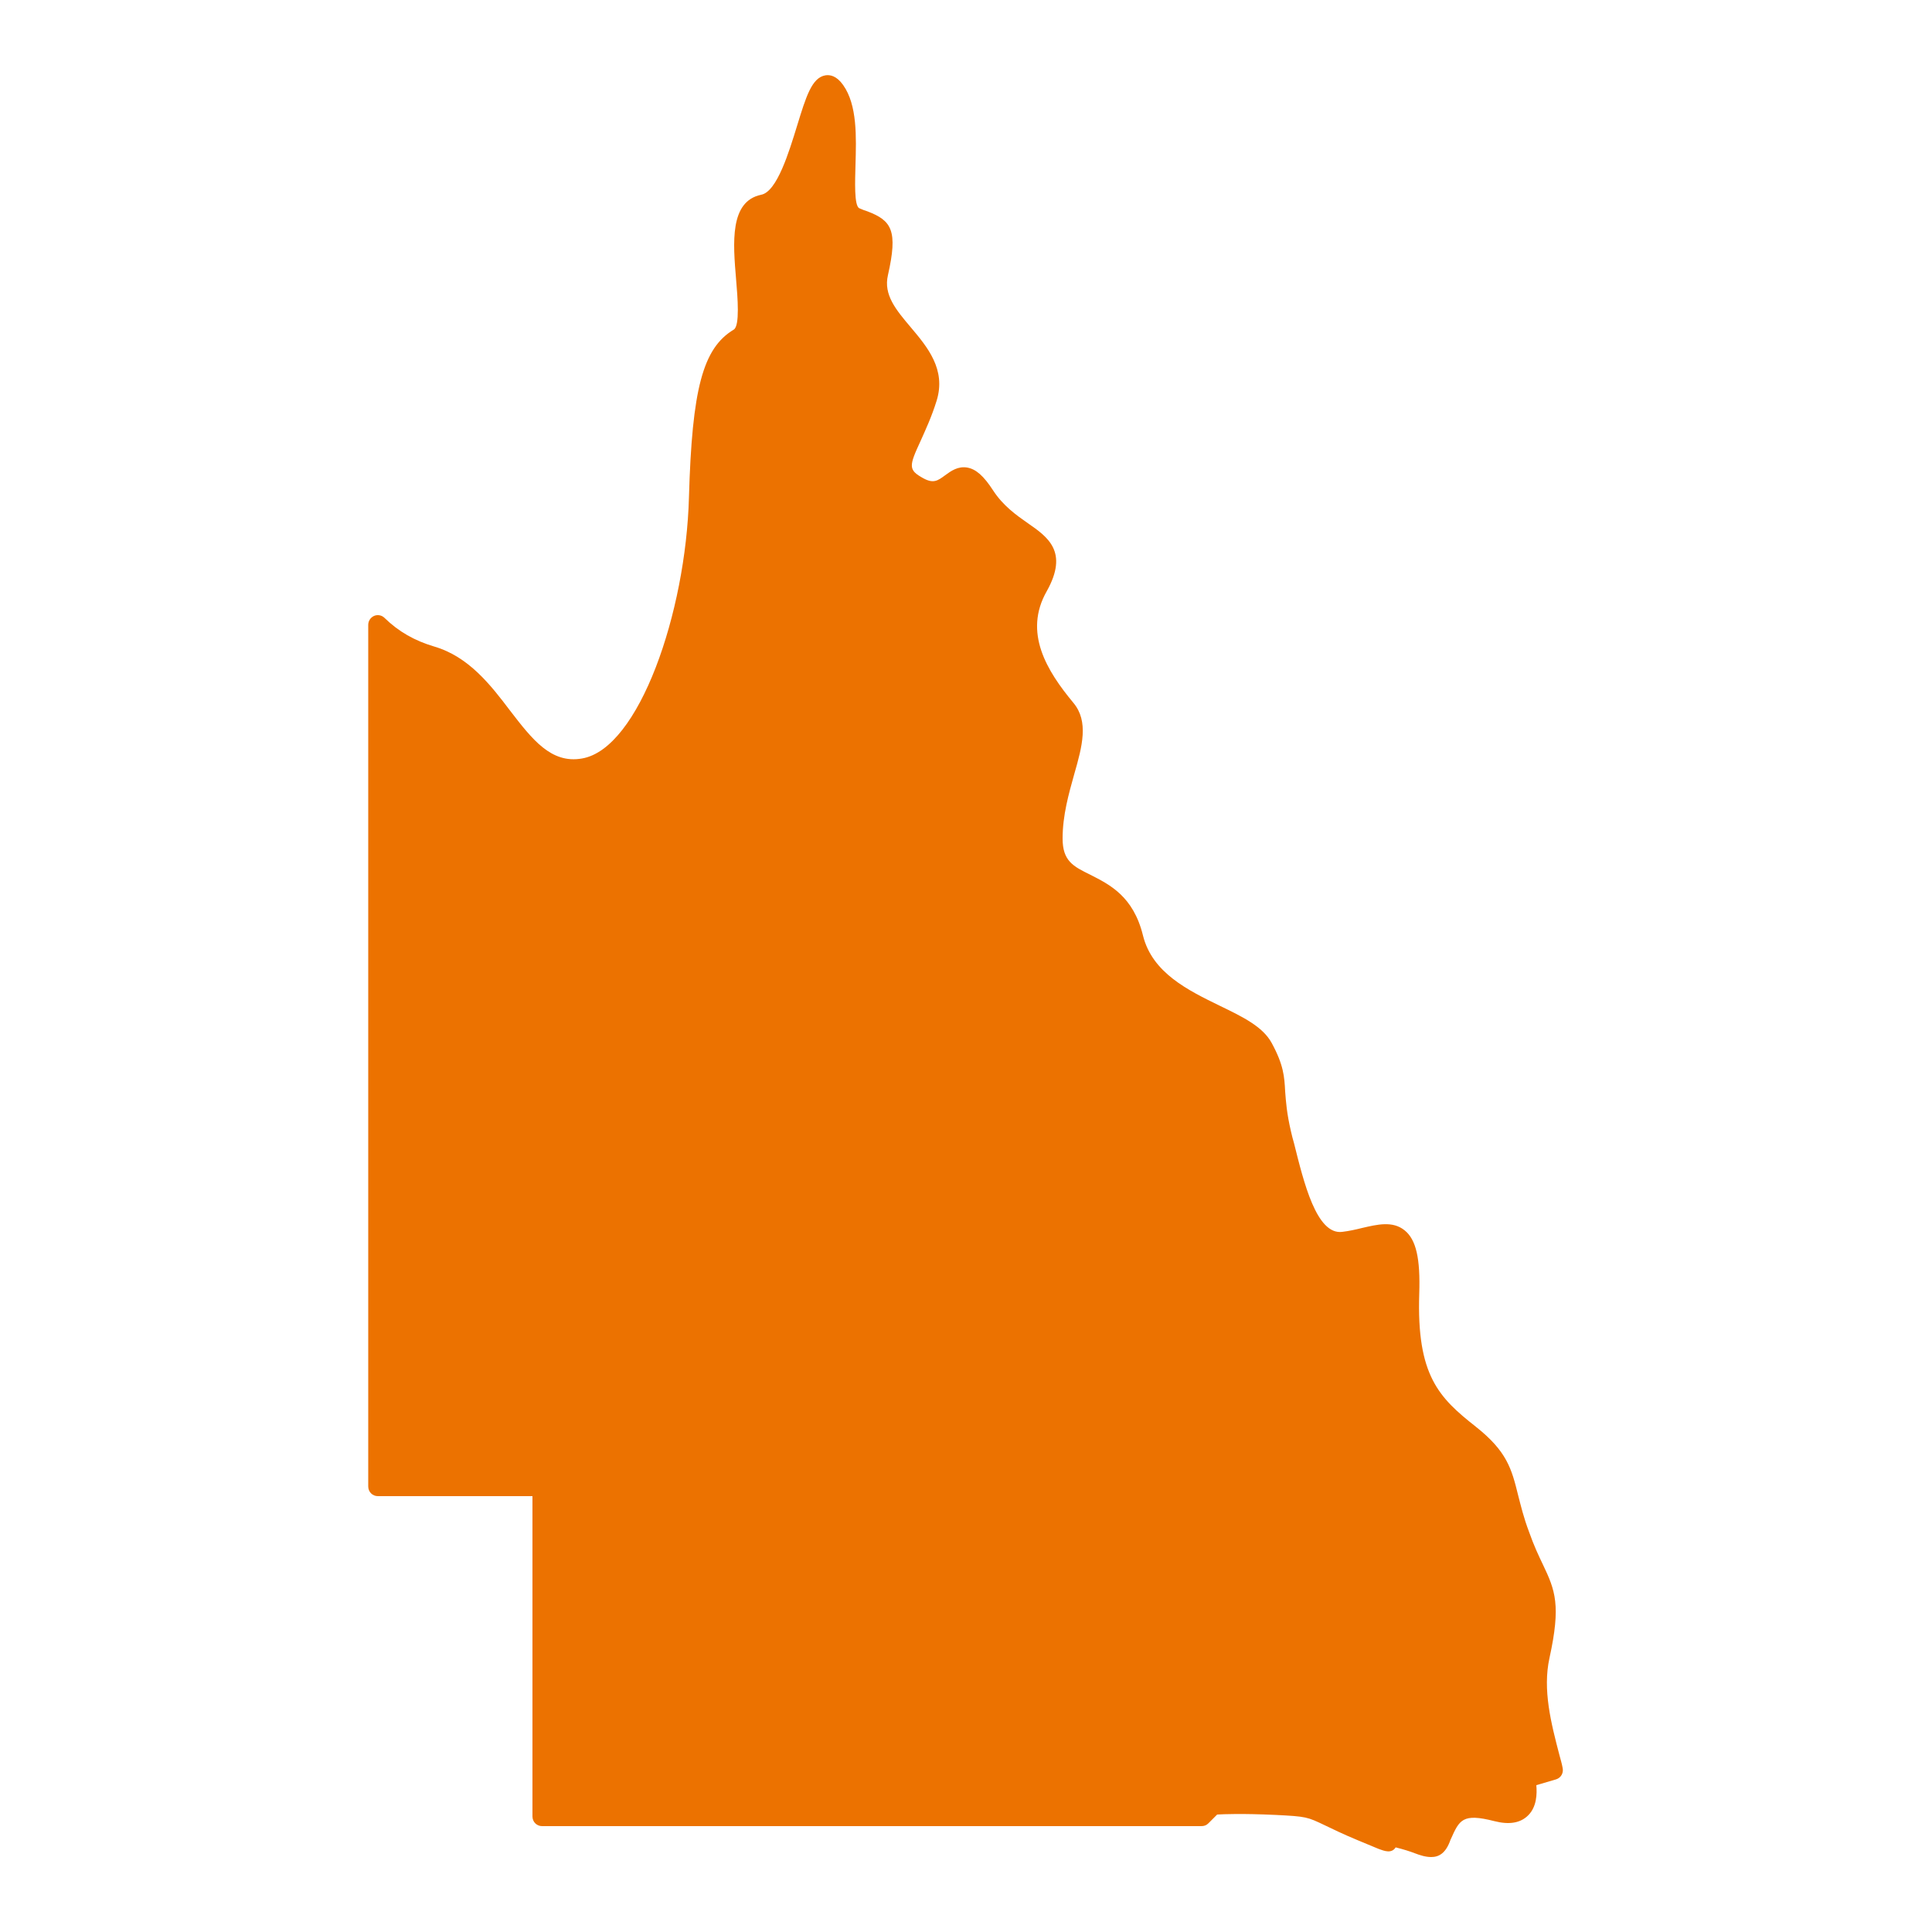
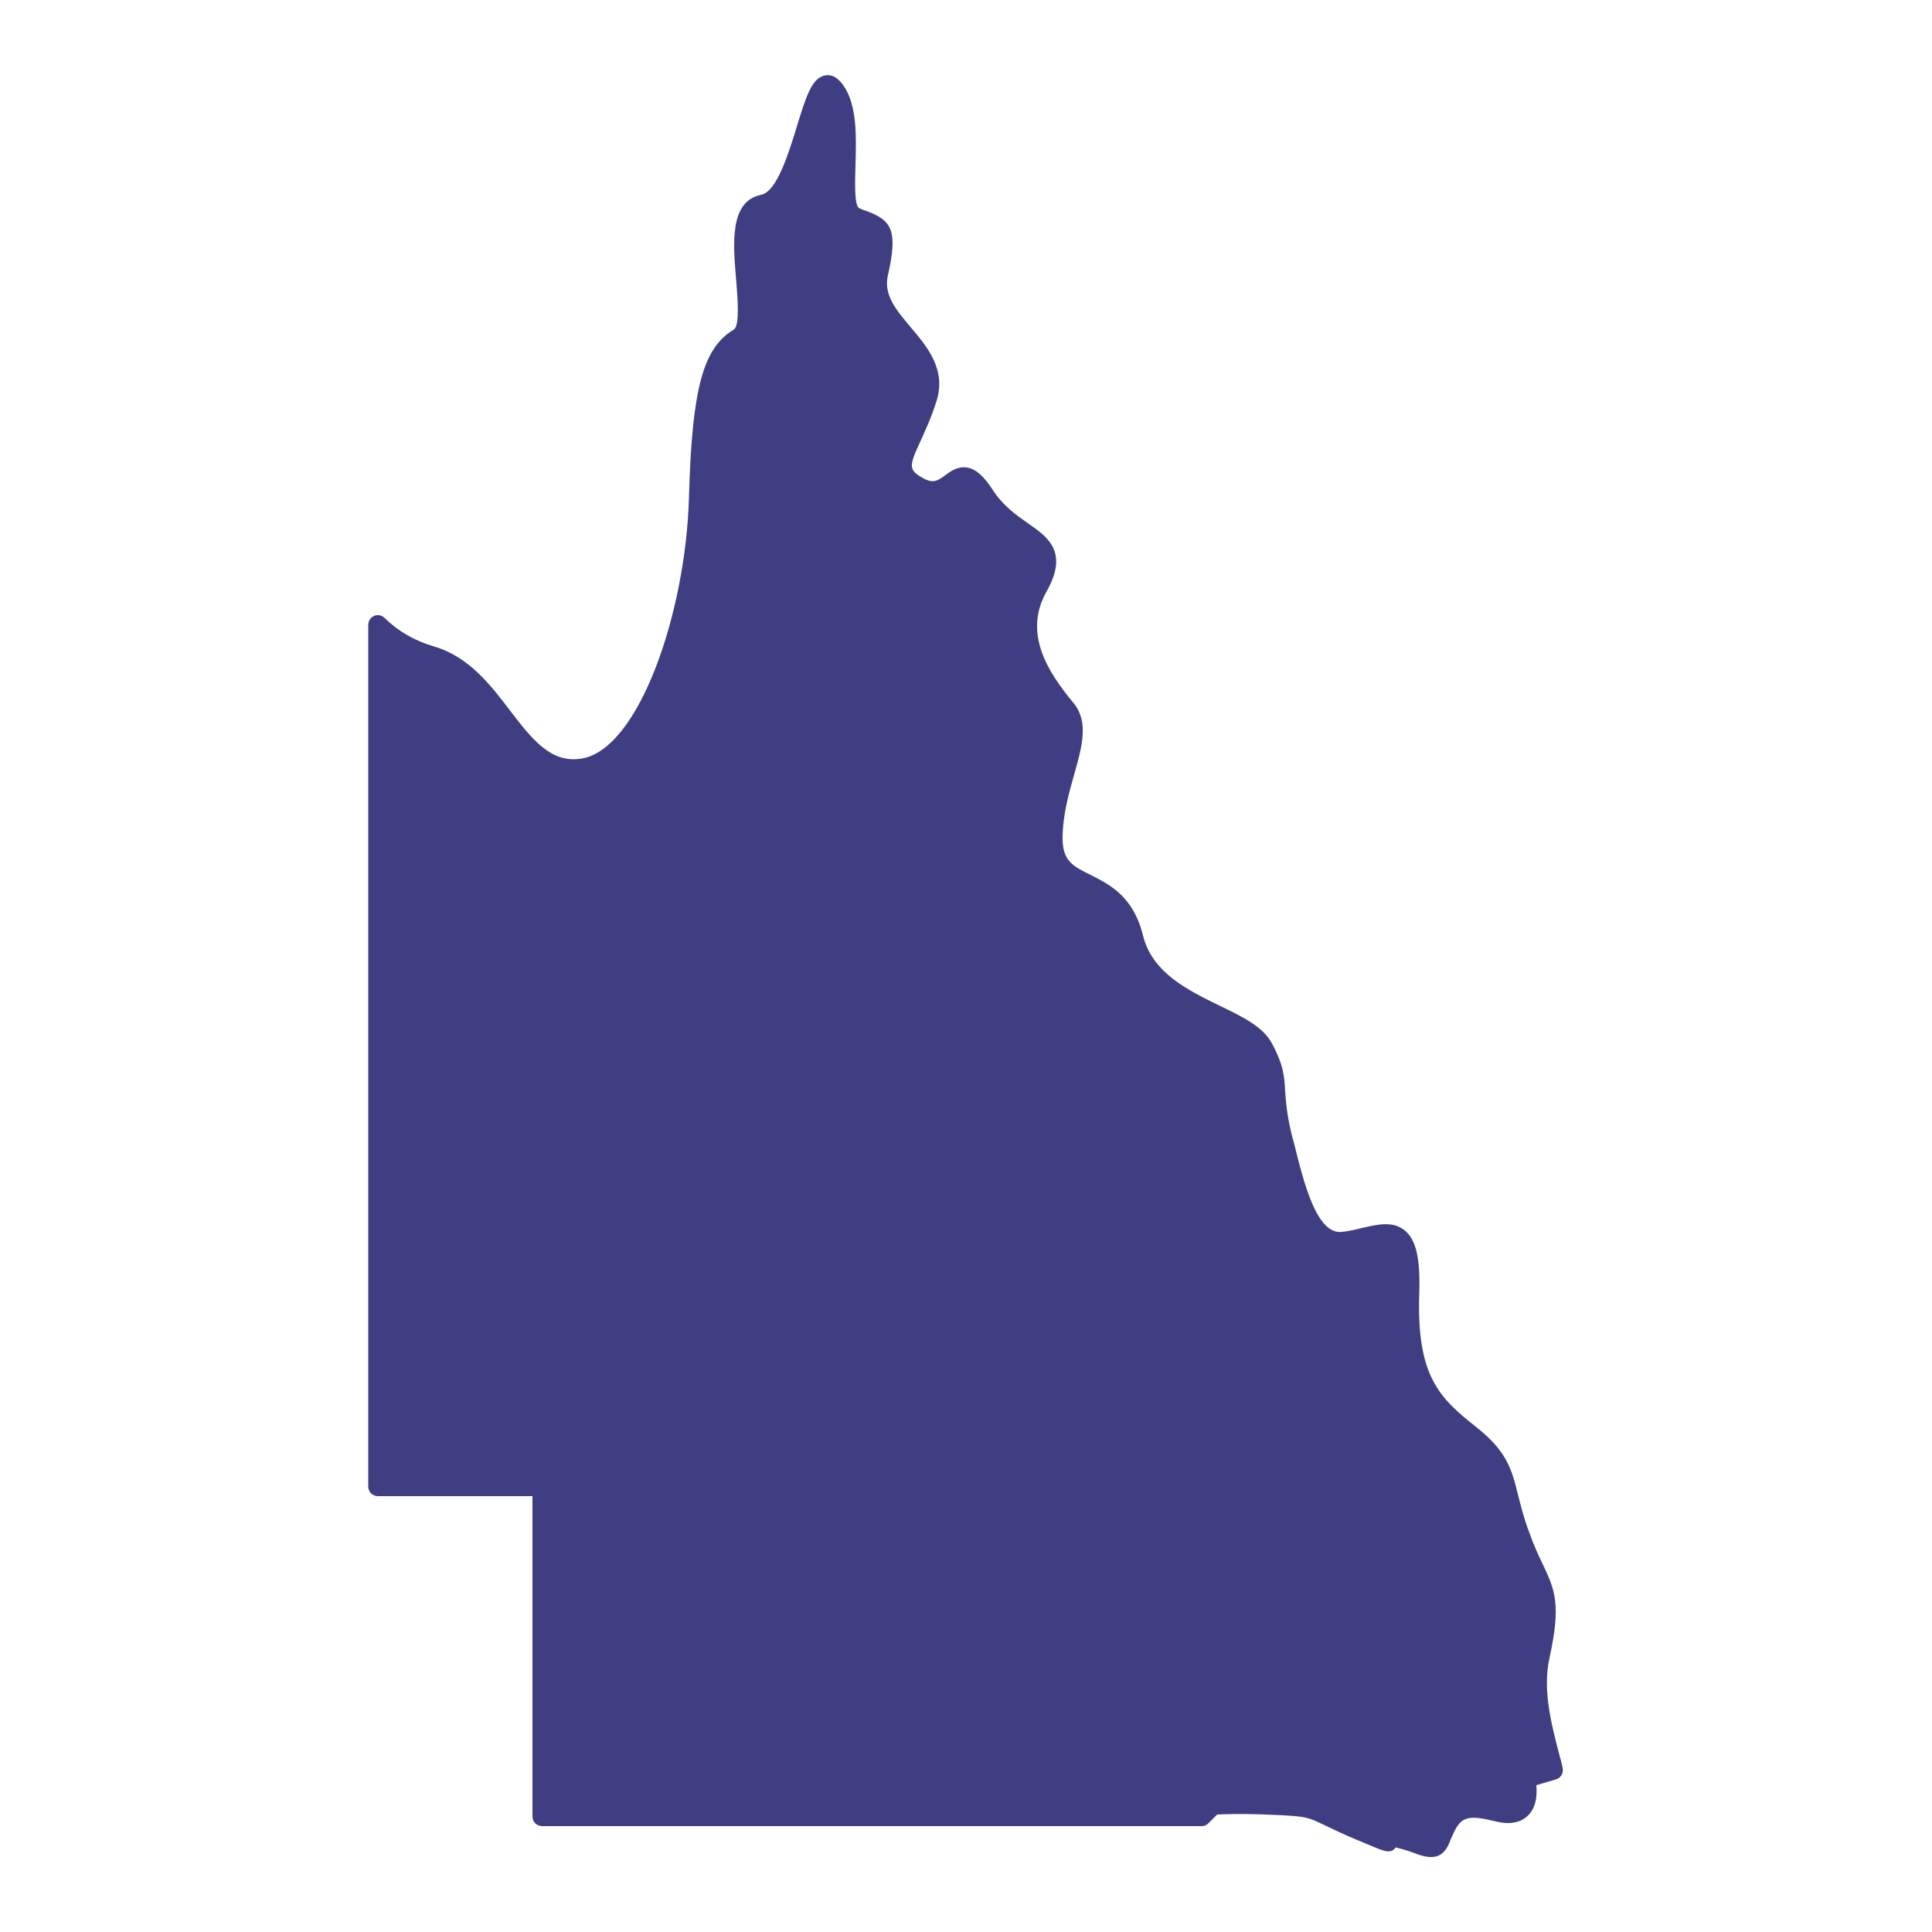
<svg xmlns="http://www.w3.org/2000/svg" version="1.1" id="Layer_1" x="0px" y="0px" viewBox="0 0 500 500" style="enable-background:new 0 0 500 500;" xml:space="preserve">
  <style type="text/css">
- 	.st0{fill:#EC7200;}
- 	.st1{fill:#939393;}
+ 	.st0{fill:#3F3E82;}
</style>
-   <path class="st0" d="M370.4,480.6c-1.5,0-3-0.5-4.3-1c-1.3-0.5-2.9-1-4.9-1.5c-1.1,1.7-3,0.9-4.4,0.4c-1-0.4-2.7-1.1-5.3-2.2  c-4.1-1.7-6.7-3-8.6-3.9c-4.6-2.2-4.8-2.3-12.8-2.7c-8.7-0.4-13.4-0.2-15.1-0.1l-2.3,2.3c-0.5,0.5-1.1,0.7-1.8,0.7H140.3  c-1.4,0-2.5-1.1-2.5-2.5v-82.9h-40c-1.4,0-2.5-1.1-2.5-2.5V161.7c0-1,0.6-1.9,1.5-2.3c0.9-0.4,2-0.2,2.7,0.5  c3.7,3.6,7.8,5.9,12.8,7.4c9,2.6,14.7,10,19.7,16.6c5.7,7.4,10.6,13.8,18.6,12.4c14.8-2.5,26.9-37.8,27.7-67.6  c0.8-28.1,3.6-38.6,11.6-43.4c1.6-1,1-8.3,0.6-13c-0.8-9.5-1.7-20.2,6.5-21.9c4.1-0.8,7.2-11.1,9.3-17.9c2.3-7.5,3.8-12.4,7.3-13  c1.2-0.2,2.9,0.1,4.6,2.5c3.7,5.2,3.4,13.5,3.2,20.7c-0.1,4-0.4,10.6,1,11.2c0.7,0.3,1.4,0.6,2.1,0.8c6.3,2.4,7.9,5,5.3,16.5  c-1.2,5.1,2.1,9,5.9,13.5c4.3,5.1,9.2,10.9,6.7,19c-1.3,4.2-2.9,7.6-4.1,10.3c-3.1,6.7-3.3,7.6,0.7,9.8c2.6,1.4,3.7,0.6,5.6-0.8  c1.5-1.1,3.3-2.4,5.7-2c2.3,0.4,4.3,2.2,6.7,5.9c2.6,4,6,6.4,9,8.5c5.2,3.6,10.6,7.4,4.9,17.6c-6.1,10.7,0,20.6,6.9,28.9  c4,4.8,2.3,11.2,0.2,18.5c-1.4,5-3,10.6-3,16.6c0,5.8,2.7,7.2,7.2,9.4c4.9,2.5,11.1,5.5,13.6,15.7c2.4,9.7,11.7,14.2,19.9,18.2  c6,2.9,11.1,5.4,13.4,9.6c3.1,5.7,3.3,8.7,3.5,12.6c0.2,2.6,0.4,5.6,1.5,10.3c0.2,1,0.5,2,0.8,3.1c2.5,10,5.8,23.8,12.5,22.9  c1.7-0.2,3.5-0.6,5.1-1c3.9-0.9,7.9-1.9,11,0.6c3,2.4,4.1,7.3,3.8,16.4c-0.7,21.2,5.1,26.9,14.6,34.4c8.1,6.4,9.3,10.9,11,17.8  c0.7,2.7,1.4,5.7,2.8,9.4c1.3,3.7,2.5,6.2,3.6,8.5c3.2,6.7,4.7,10.5,1.7,24.2c-1.8,8.2,0.4,16.8,2.6,25.2c0.3,1.1,0.6,2.1,0.8,3.2  c0.3,1.3-0.4,2.6-1.7,3l-5.1,1.5c0.2,2.3,0.1,5.6-2.1,7.8c-2,2-4.9,2.5-8.8,1.5c-8.2-2.1-9-0.3-11.2,4.6l-0.1,0.2  C374.2,479.6,372.4,480.6,370.4,480.6z" />
+   <path class="st0" d="M370.4,480.6c-1.5,0-3-0.5-4.3-1s-2.9-1-4.9-1.5c-1.1,1.7-3,0.9-4.4,0.4c-1-0.4-2.7-1.1-5.3-2.2  c-4.1-1.7-6.7-3-8.6-3.9c-4.6-2.2-4.8-2.3-12.8-2.7c-8.7-0.4-13.4-0.2-15.1-0.1l-2.3,2.3c-0.5,0.5-1.1,0.7-1.8,0.7H140.3  c-1.4,0-2.5-1.1-2.5-2.5v-82.9h-40c-1.4,0-2.5-1.1-2.5-2.5v-223c0-1,0.6-1.9,1.5-2.3c0.9-0.4,2-0.2,2.7,0.5  c3.7,3.6,7.8,5.9,12.8,7.4c9,2.6,14.7,10,19.7,16.6c5.7,7.4,10.6,13.8,18.6,12.4c14.8-2.5,26.9-37.8,27.7-67.6  c0.8-28.1,3.6-38.6,11.6-43.4c1.6-1,1-8.3,0.6-13c-0.8-9.5-1.7-20.2,6.5-21.9c4.1-0.8,7.2-11.1,9.3-17.9c2.3-7.5,3.8-12.4,7.3-13  c1.2-0.2,2.9,0.1,4.6,2.5c3.7,5.2,3.4,13.5,3.2,20.7c-0.1,4-0.4,10.6,1,11.2c0.7,0.3,1.4,0.6,2.1,0.8c6.3,2.4,7.9,5,5.3,16.5  c-1.2,5.1,2.1,9,5.9,13.5c4.3,5.1,9.2,10.9,6.7,19c-1.3,4.2-2.9,7.6-4.1,10.3c-3.1,6.7-3.3,7.6,0.7,9.8c2.6,1.4,3.7,0.6,5.6-0.8  c1.5-1.1,3.3-2.4,5.7-2c2.3,0.4,4.3,2.2,6.7,5.9c2.6,4,6,6.4,9,8.5c5.2,3.6,10.6,7.4,4.9,17.6c-6.1,10.7,0,20.6,6.9,28.9  c4,4.8,2.3,11.2,0.2,18.5c-1.4,5-3,10.6-3,16.6c0,5.8,2.7,7.2,7.2,9.4c4.9,2.5,11.1,5.5,13.6,15.7c2.4,9.7,11.7,14.2,19.9,18.2  c6,2.9,11.1,5.4,13.4,9.6c3.1,5.7,3.3,8.7,3.5,12.6c0.2,2.6,0.4,5.6,1.5,10.3c0.2,1,0.5,2,0.8,3.1c2.5,10,5.8,23.8,12.5,22.9  c1.7-0.2,3.5-0.6,5.1-1c3.9-0.9,7.9-1.9,11,0.6c3,2.4,4.1,7.3,3.8,16.4c-0.7,21.2,5.1,26.9,14.6,34.4c8.1,6.4,9.3,10.9,11,17.8  c0.7,2.7,1.4,5.7,2.8,9.4c1.3,3.7,2.5,6.2,3.6,8.5c3.2,6.7,4.7,10.5,1.7,24.2c-1.8,8.2,0.4,16.8,2.6,25.2c0.3,1.1,0.6,2.1,0.8,3.2  c0.3,1.3-0.4,2.6-1.7,3l-5.1,1.5c0.2,2.3,0.1,5.6-2.1,7.8c-2,2-4.9,2.5-8.8,1.5c-8.2-2.1-9-0.3-11.2,4.6l-0.1,0.2  C374.2,479.6,372.4,480.6,370.4,480.6z" />
  <path class="st0" d="M358.7,472.7c0.8,0,1.7,0.2,2.4,0.3c2.8,0.5,5,1.3,6.6,1.9c0.9,0.3,2.1,0.8,2.6,0.8c0.1-0.1,0.3-0.4,0.6-1.2  l0.1-0.2c2.8-6.2,5.6-10.4,17-7.4c1.1,0.3,3.2,0.7,4-0.2c1-1,0.9-3.8,0.4-5.5c-0.3-1.3,0.4-2.7,1.7-3l4.9-1.4  c-0.1-0.3-0.1-0.6-0.2-0.8c-2.4-9-4.8-18.3-2.7-27.6c2.8-12.6,1.5-15.2-1.3-20.9c-1.1-2.3-2.5-5.1-3.9-9c-1.4-4-2.2-7.2-2.9-9.8  c-1.7-6.7-2.5-9.7-9.3-15.1c-10.5-8.3-17.3-15.4-16.6-38.5c0.3-8.6-0.9-11.5-1.9-12.3c-1.2-0.9-3.7-0.3-6.7,0.4  c-1.7,0.4-3.7,0.9-5.7,1.1c-11.1,1.4-14.9-14.2-17.9-26.7c-0.3-1.1-0.5-2.1-0.8-3.1c-1.3-5.2-1.5-8.5-1.6-11.2  c-0.2-3.6-0.4-5.8-2.9-10.6c-1.5-2.8-6.2-5-11.2-7.4c-8.7-4.2-19.6-9.4-22.6-21.4c-2-7.9-6.4-10.1-11-12.4c-4.7-2.3-10-5-10-13.9  c0-6.7,1.7-12.7,3.1-18c1.9-6.9,3-11.2,0.7-13.9c-4.8-5.8-16-19.4-7.4-34.5c3.5-6.2,1.8-7.4-3.4-11c-3.2-2.2-7.2-5-10.3-9.9  c-2.2-3.4-3.2-3.7-3.4-3.7c-0.3-0.1-1.2,0.6-1.9,1.1c-2.1,1.5-5.6,4.1-10.9,1.2c-8.3-4.5-5.7-10.3-2.9-16.3c1.3-2.7,2.7-5.8,3.9-9.7  c1.7-5.6-1.8-9.6-5.8-14.4c-4.1-4.8-8.7-10.3-7-17.9c2-9.1,1.4-9.4-2.2-10.7c-0.7-0.3-1.5-0.6-2.4-0.9c-4.4-2-4.2-8.5-4-16  c0.2-6.3,0.5-13.5-2.1-17.4c-1,1.8-2.2,5.8-3.1,8.9c-2.9,9.3-6.1,19.9-13.1,21.3c-3.8,0.8-3.1,9.5-2.5,16.5c0.7,8.1,1.3,15.1-3,17.7  c-5.3,3.2-8.4,10.4-9.2,39.2c-0.8,28.2-12.3,69-31.9,72.4c-11,1.8-17.3-6.4-23.4-14.3c-4.8-6.3-9.8-12.7-17.2-14.9  c-3.9-1.1-7.4-2.8-10.6-5.1v215.1h40c1.4,0,2.5,1.1,2.5,2.5v82.9h167.1l2.2-2.2c0.4-0.4,0.9-0.6,1.4-0.7c0.2,0,4.9-0.6,16.9,0  c8.7,0.4,9.6,0.7,14.7,3.2c1.9,0.9,4.4,2.1,8.4,3.8c1.3,0.6,2.5,1,3.4,1.4C357.4,472.7,358.1,472.7,358.7,472.7z" />
-   <path class="st1" d="M213.7,24.4L213.7,24.4L213.7,24.4z" />
+   <path class="st0" d="M213.7,24.4L213.7,24.4L213.7,24.4z" />
</svg>
